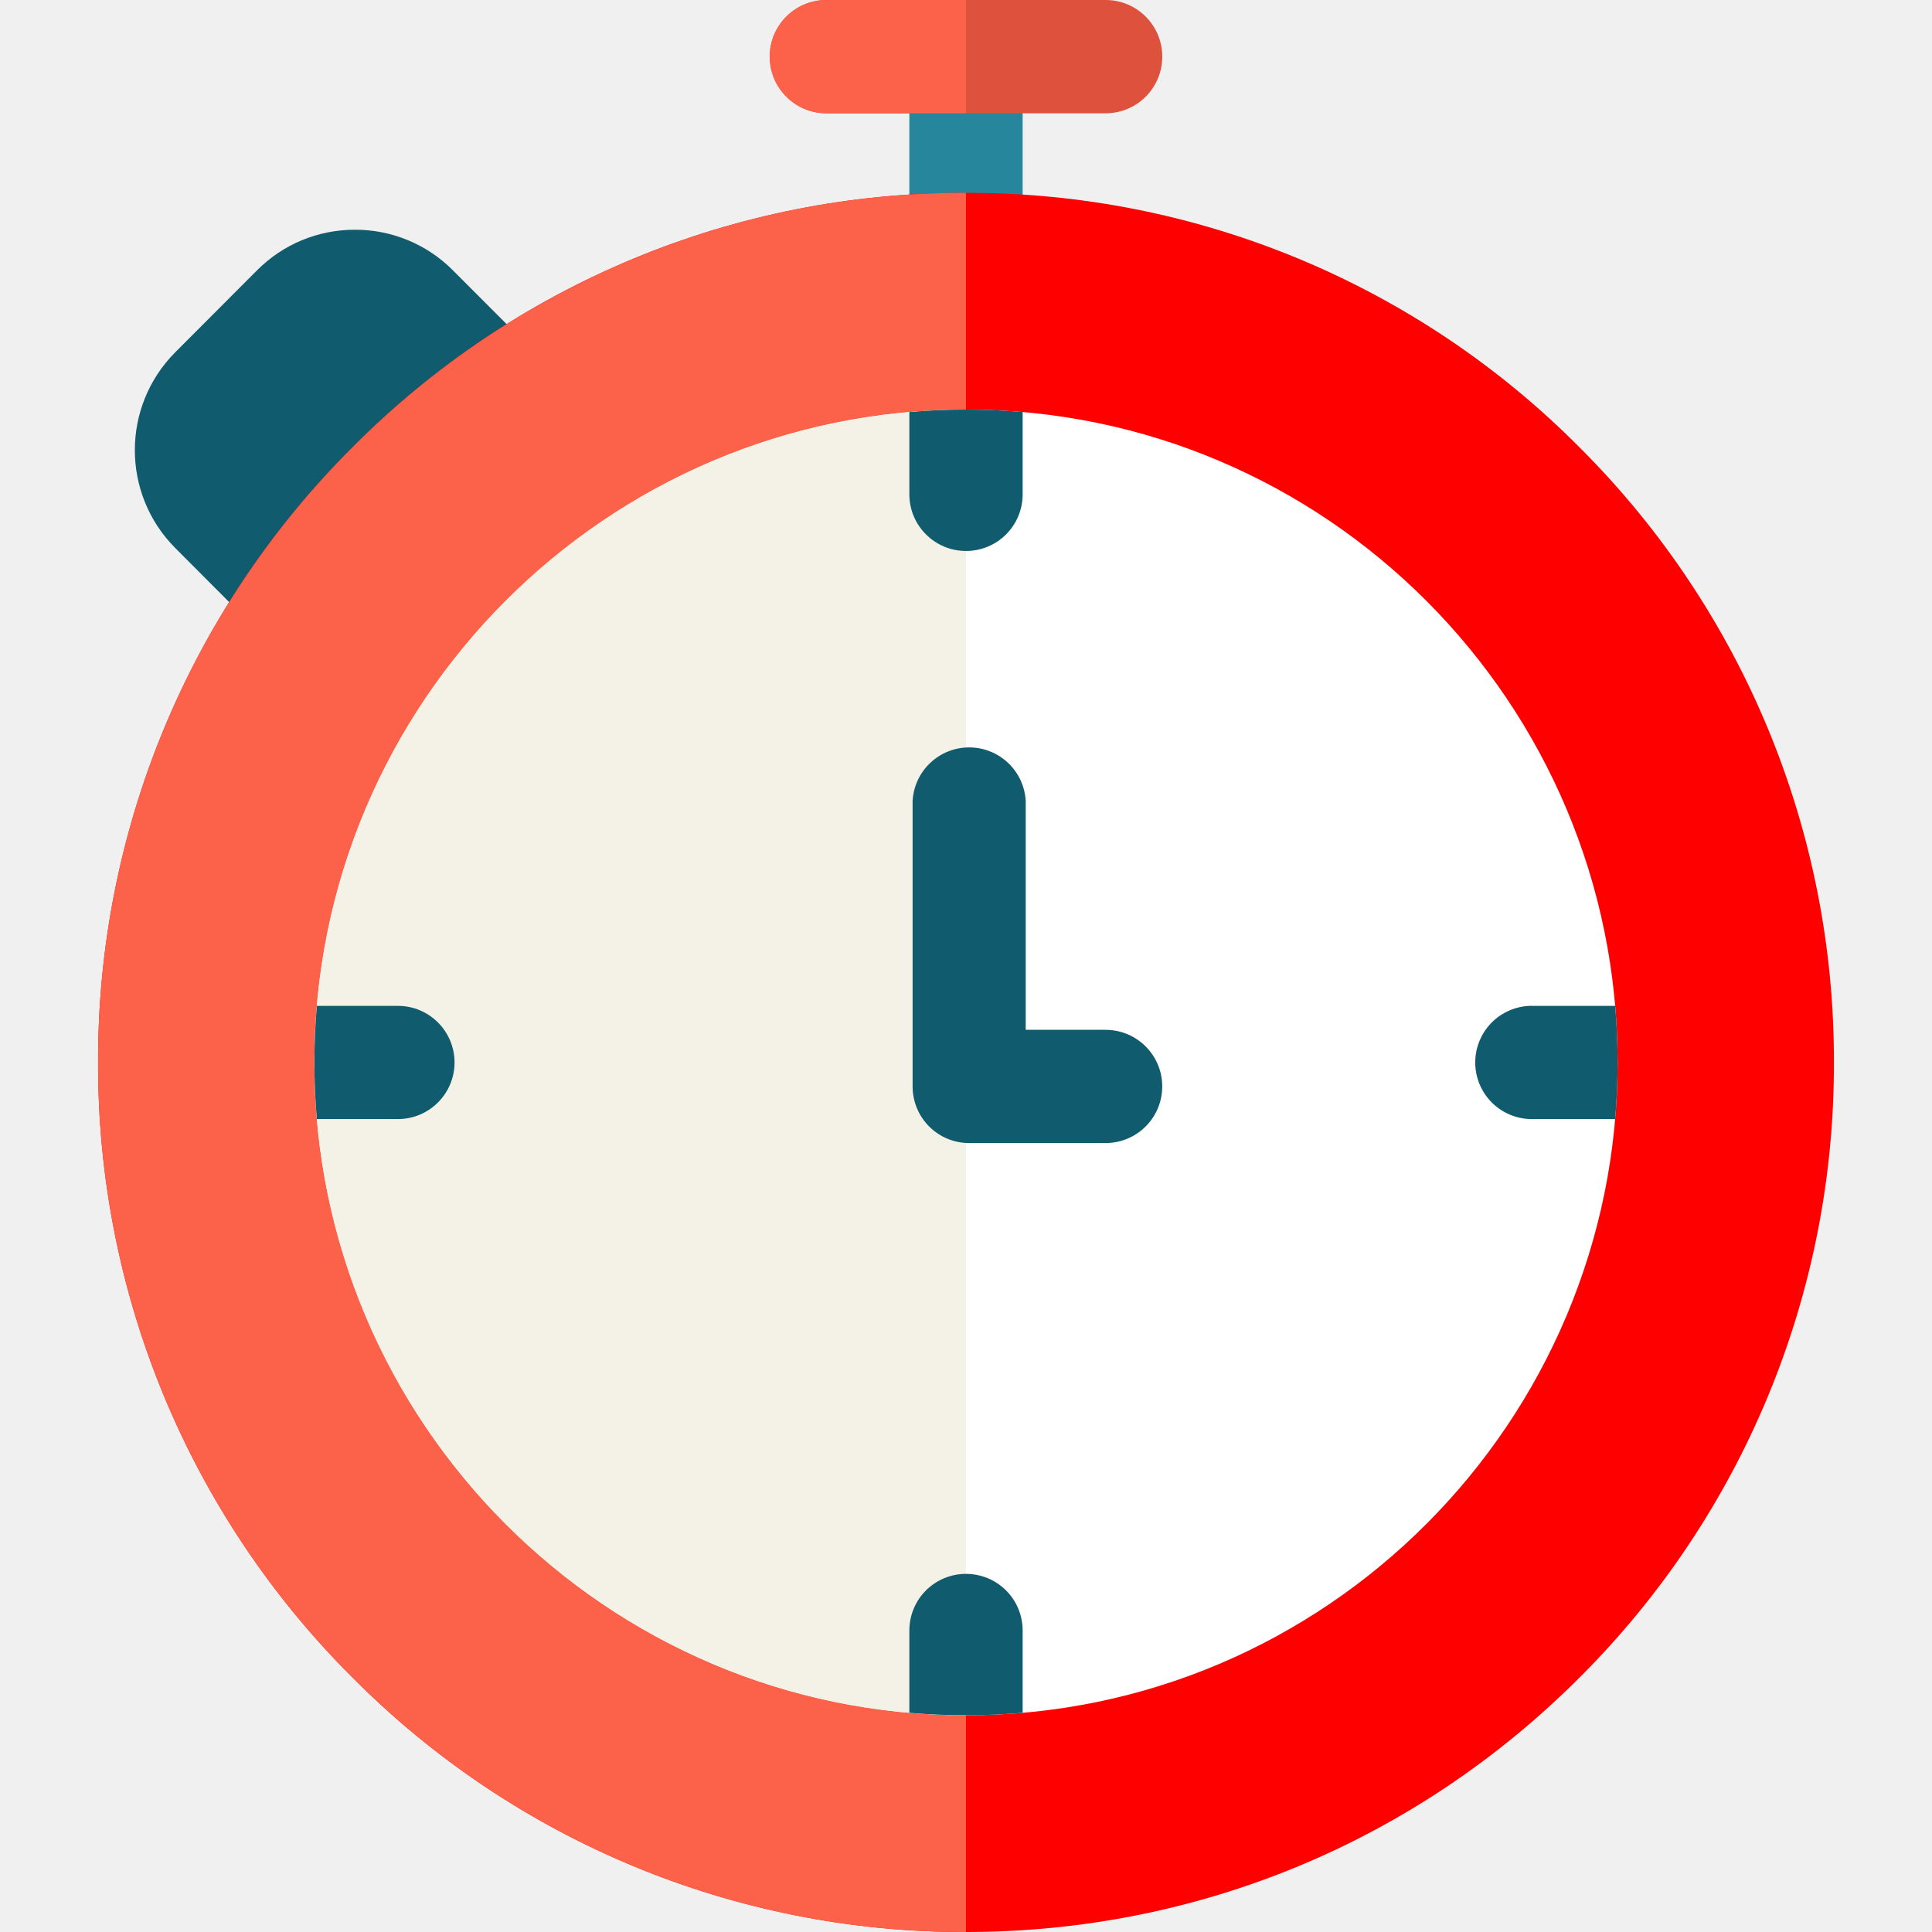
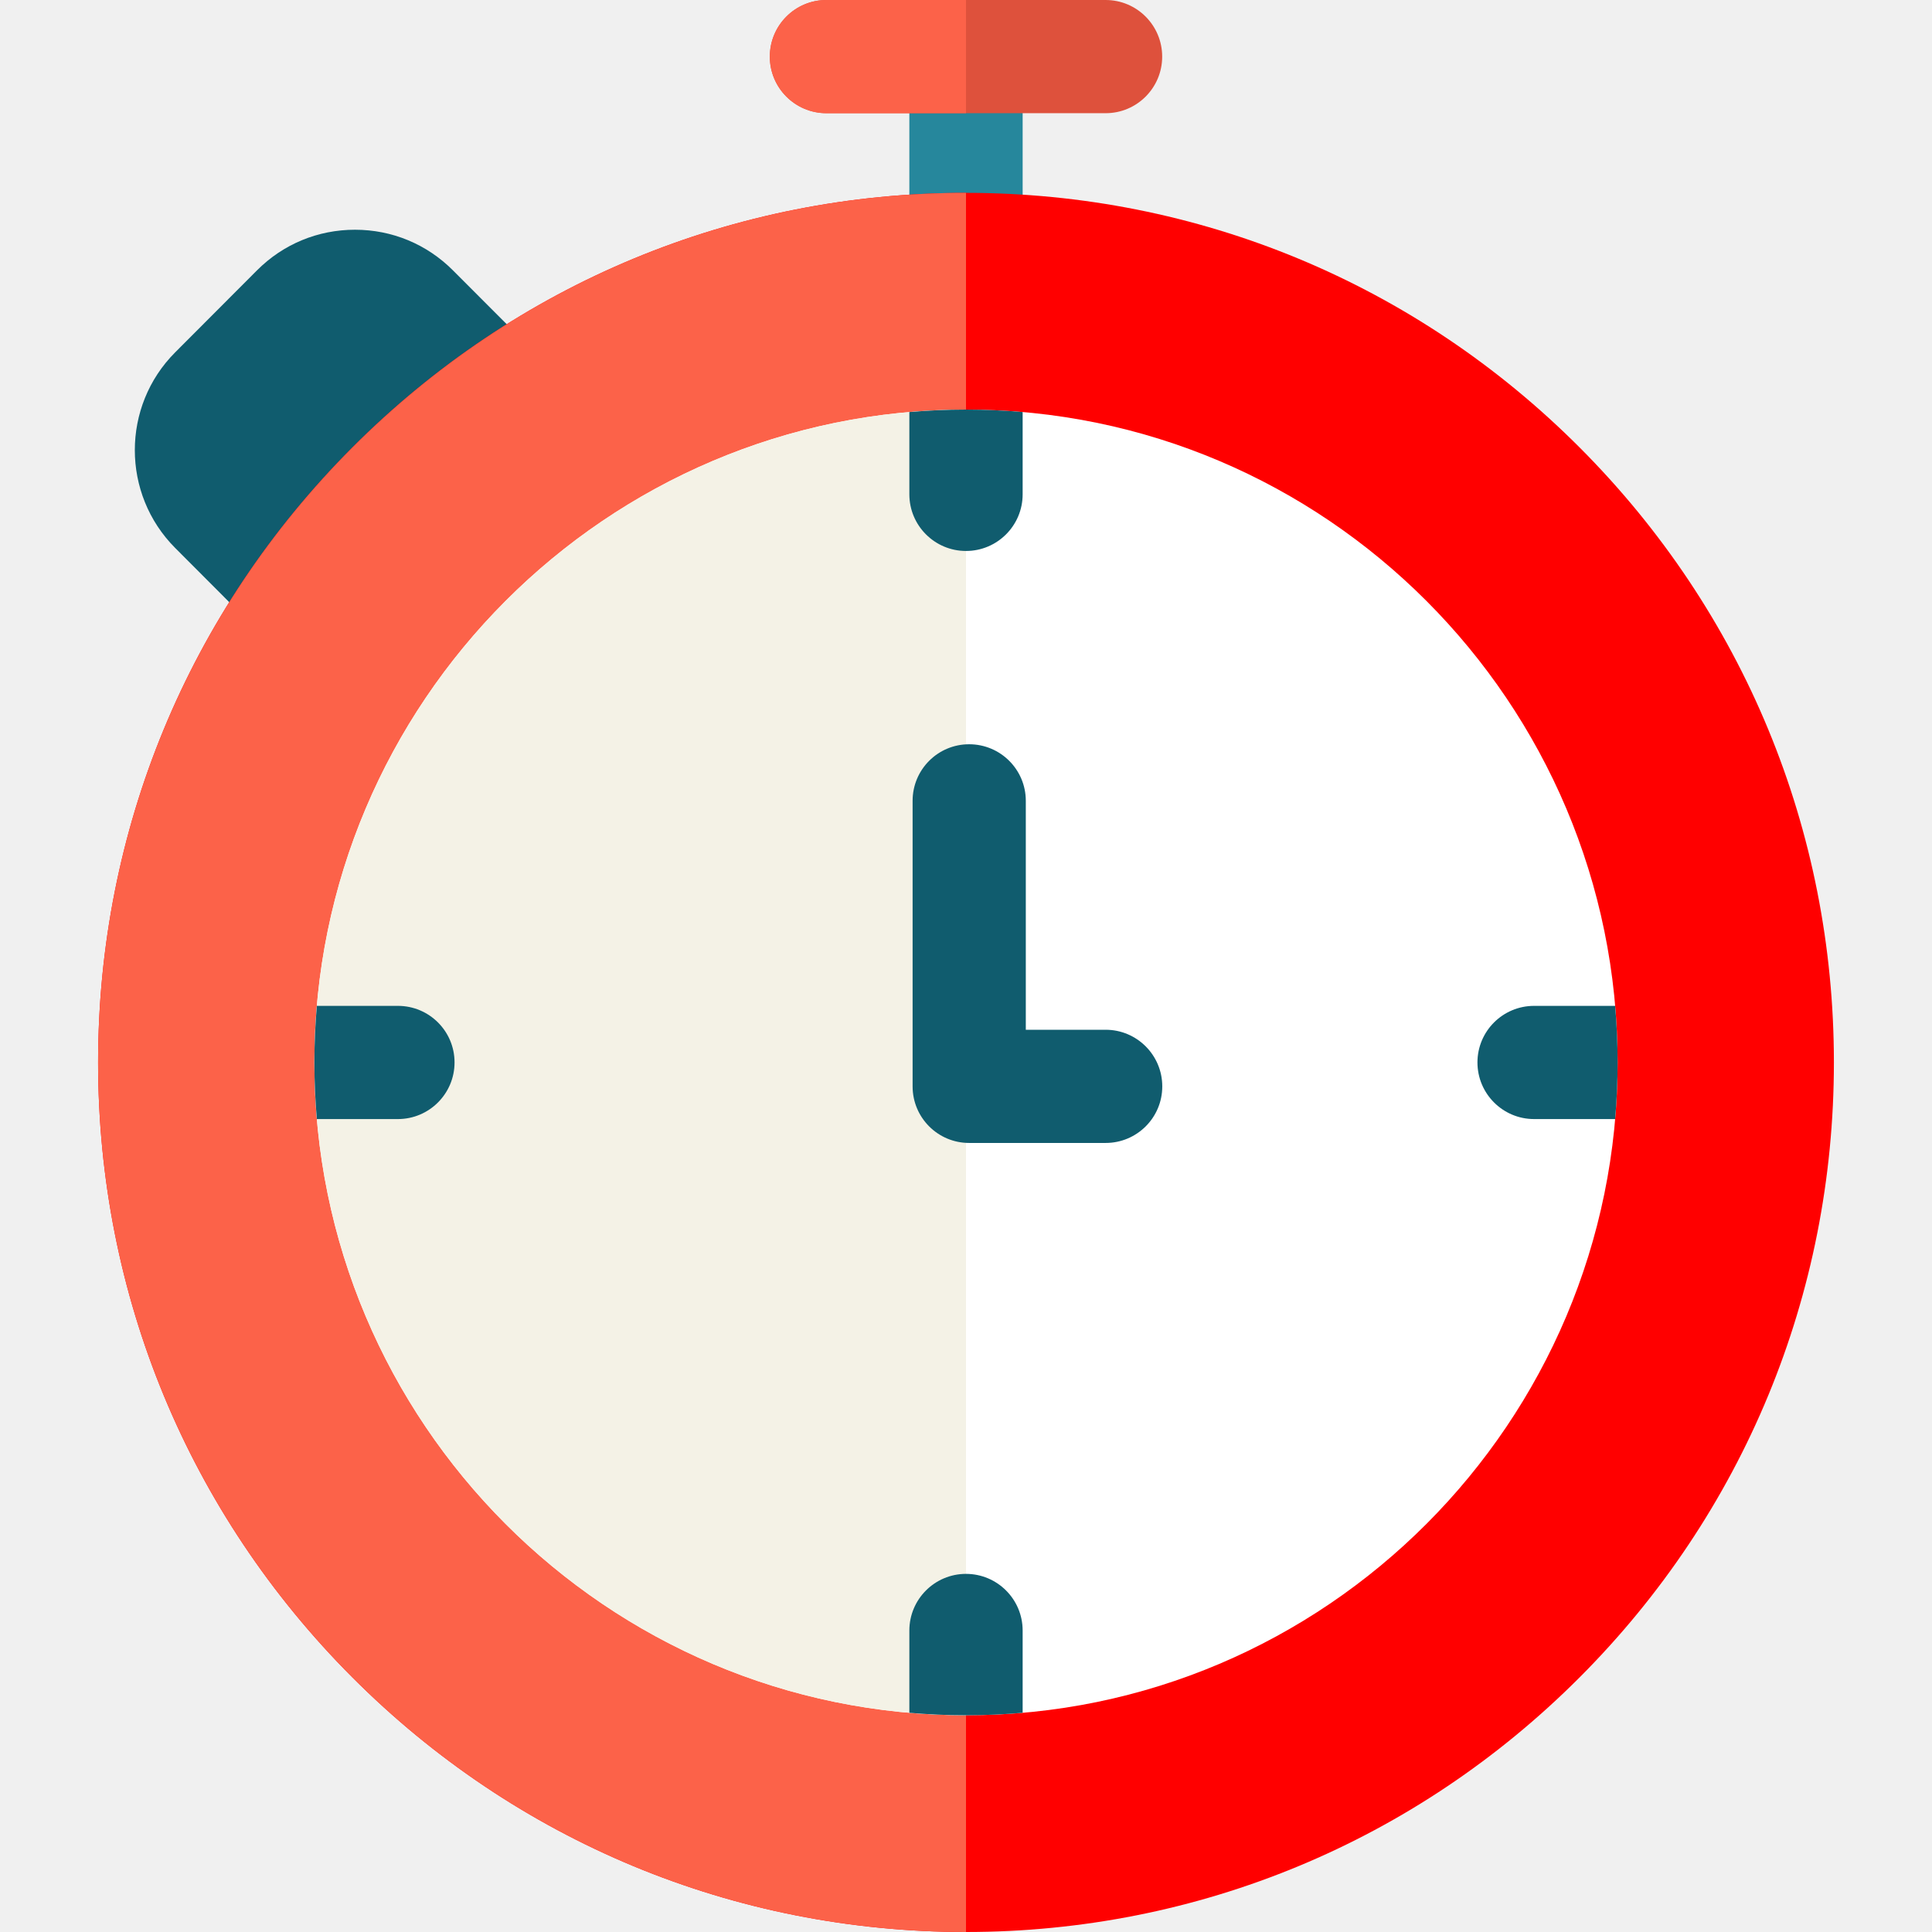
- <svg xmlns="http://www.w3.org/2000/svg" width="22" height="22" fill="none">
+ <svg xmlns="http://www.w3.org/2000/svg" width="22" height="22" viewBox="0 0 22 22" fill="none">
  <g clip-path="url(#clip0_503:4860)">
-     <path d="M6.443 4.366L5.158 3.079a1.566 1.566 0 00-1.116-.463c-.422 0-.818.164-1.116.463l-.931.933a1.58 1.58 0 000 2.228l1.287 1.29a.642.642 0 00.912 0c.252-.25 1.996-2.001 2.248-2.253a.645.645 0 00.001-.911z" fill="#105C6E" />
-     <path d="M11 .129a.644.644 0 00-.645.644v2.063a.644.644 0 101.29 0V.773A.644.644 0 0011 .13z" fill="#26879C" />
-     <path d="M12.59 0H9.41a.645.645 0 000 1.29h3.18a.645.645 0 100-1.29z" fill="#DE513C" />
-     <path d="M11 0H9.41a.645.645 0 000 1.29H11V0z" fill="#FC6249" />
-     <path d="M17.989 5.097A9.808 9.808 0 0011 2.196a9.808 9.808 0 00-6.989 2.9 9.847 9.847 0 00-2.894 7.002 9.847 9.847 0 002.894 7.001A9.809 9.809 0 0011 22c2.64 0 5.122-1.03 6.989-2.9a9.847 9.847 0 002.894-7.002 9.847 9.847 0 00-2.894-7.001z" fill="red" />
-     <path d="M11 2.196a9.808 9.808 0 00-6.989 2.9 9.847 9.847 0 00-2.894 7.002 9.847 9.847 0 002.894 7.001A9.809 9.809 0 0011 22V2.196z" fill="#FC6249" />
-     <path d="M11 4.664c-4.091 0-7.42 3.335-7.42 7.434 0 4.1 3.329 7.434 7.42 7.434 4.091 0 7.42-3.335 7.42-7.434 0-4.1-3.329-7.434-7.42-7.434z" fill="#fff" />
-     <path d="M11 4.664c-4.091 0-7.42 3.335-7.42 7.434 0 4.1 3.329 7.434 7.42 7.434V4.664z" fill="#F4F2E6" />
-     <path d="M11 6.274a.644.644 0 00.645-.645v-.937a7.469 7.469 0 00-1.29 0v.937c0 .356.289.645.645.645zm0 11.648a.644.644 0 00-.645.645v.937a7.505 7.505 0 001.29 0v-.937a.644.644 0 00-.645-.645zm7.392-6.468h-.923a.645.645 0 100 1.289h.923a7.51 7.51 0 000-1.29zm-13.216.644a.645.645 0 00-.645-.644h-.923a7.505 7.505 0 000 1.289h.923a.645.645 0 00.645-.645zm7.414-.372h-.91V9.12a.645.645 0 00-1.288 0v3.252c0 .356.288.644.644.644h1.554a.644.644 0 100-1.289z" fill="#105C6E" />
+     <path d="M6.443 4.366L5.158 3.079C4.86 2.78 4.464 2.616 4.042 2.616C3.62 2.616 3.224 2.78 2.926 3.079L1.995 4.012C1.382 4.626 1.382 5.625 1.995 6.24L3.282 7.53C3.408 7.656 3.573 7.719 3.738 7.719C3.903 7.719 4.068 7.656 4.194 7.531C4.446 7.279 6.19 5.529 6.442 5.277C6.694 5.026 6.694 4.618 6.443 4.366Z" fill="#105C6E" />
+     <path d="M11 0.129C10.644 0.129 10.355 0.417 10.355 0.773V2.836C10.355 3.192 10.644 3.48 11 3.48C11.356 3.48 11.645 3.192 11.645 2.836V0.773C11.645 0.417 11.356 0.129 11 0.129Z" fill="#26879C" />
+     <path d="M12.59 0H9.41C9.054 0 8.766 0.289 8.766 0.645C8.766 1 9.054 1.289 9.41 1.289H12.59C12.946 1.289 13.234 1 13.234 0.645C13.234 0.289 12.946 0 12.59 0Z" fill="#DE513C" />
+     <path d="M11 0H9.41C9.054 0 8.766 0.289 8.766 0.645C8.766 1 9.054 1.289 9.41 1.289H11V0Z" fill="#FC6249" />
+     <path d="M17.989 5.097C16.122 3.226 13.64 2.196 11 2.196C8.36 2.196 5.878 3.226 4.011 5.097C2.145 6.967 1.117 9.453 1.117 12.098C1.117 14.743 2.145 17.229 4.011 19.099C5.878 20.97 8.36 22 11 22C13.64 22 16.122 20.97 17.989 19.099C19.855 17.229 20.883 14.743 20.883 12.098C20.883 9.453 19.855 6.967 17.989 5.097Z" fill="#FF0000" />
+     <path d="M11 2.196C8.36 2.196 5.878 3.226 4.011 5.097C2.145 6.967 1.117 9.453 1.117 12.098C1.117 14.743 2.145 17.229 4.011 19.099C5.878 20.97 8.36 22 11 22V2.196Z" fill="#FC6249" />
+     <path d="M11 4.664C6.909 4.664 3.58 7.999 3.58 12.098C3.58 16.197 6.909 19.532 11 19.532C15.091 19.532 18.42 16.197 18.42 12.098C18.42 7.999 15.091 4.664 11 4.664Z" fill="white" />
+     <path d="M11 4.664C6.909 4.664 3.58 7.999 3.58 12.098C3.58 16.197 6.909 19.532 11 19.532V4.664Z" fill="#F4F2E6" />
+     <path d="M11 6.274C11.356 6.274 11.645 5.985 11.645 5.629V4.692C11.432 4.674 11.217 4.664 11 4.664C10.783 4.664 10.568 4.674 10.355 4.692V5.629C10.355 5.985 10.644 6.274 11 6.274Z" fill="#105C6E" />
+     <path d="M11 17.922C10.644 17.922 10.355 18.211 10.355 18.567V19.504C10.568 19.522 10.783 19.532 11 19.532C11.217 19.532 11.432 19.522 11.645 19.504V18.567C11.645 18.211 11.356 17.922 11 17.922Z" fill="#105C6E" />
+     <path d="M18.392 11.454H17.469C17.113 11.454 16.824 11.742 16.824 12.098C16.824 12.454 17.113 12.743 17.469 12.743H18.392C18.41 12.53 18.42 12.315 18.42 12.098C18.42 11.881 18.41 11.666 18.392 11.454Z" fill="#105C6E" />
+     <path d="M5.176 12.098C5.176 11.742 4.887 11.454 4.531 11.454H3.608C3.59 11.666 3.58 11.881 3.58 12.098C3.58 12.315 3.59 12.53 3.608 12.743H4.531C4.887 12.743 5.176 12.454 5.176 12.098Z" fill="#105C6E" />
+     <path d="M12.59 11.726H11.681V9.119C11.681 8.763 11.392 8.475 11.036 8.475C10.68 8.475 10.392 8.763 10.392 9.119V12.371C10.392 12.727 10.68 13.015 11.036 13.015H12.59C12.946 13.015 13.235 12.727 13.235 12.371C13.235 12.015 12.946 11.726 12.59 11.726Z" fill="#105C6E" />
  </g>
  <defs>
    <clipPath id="clip0_503:4860">
-       <path fill="#fff" d="M0 0h22v22H0z" />
+       <rect width="22" height="22" fill="white" />
    </clipPath>
  </defs>
</svg>
